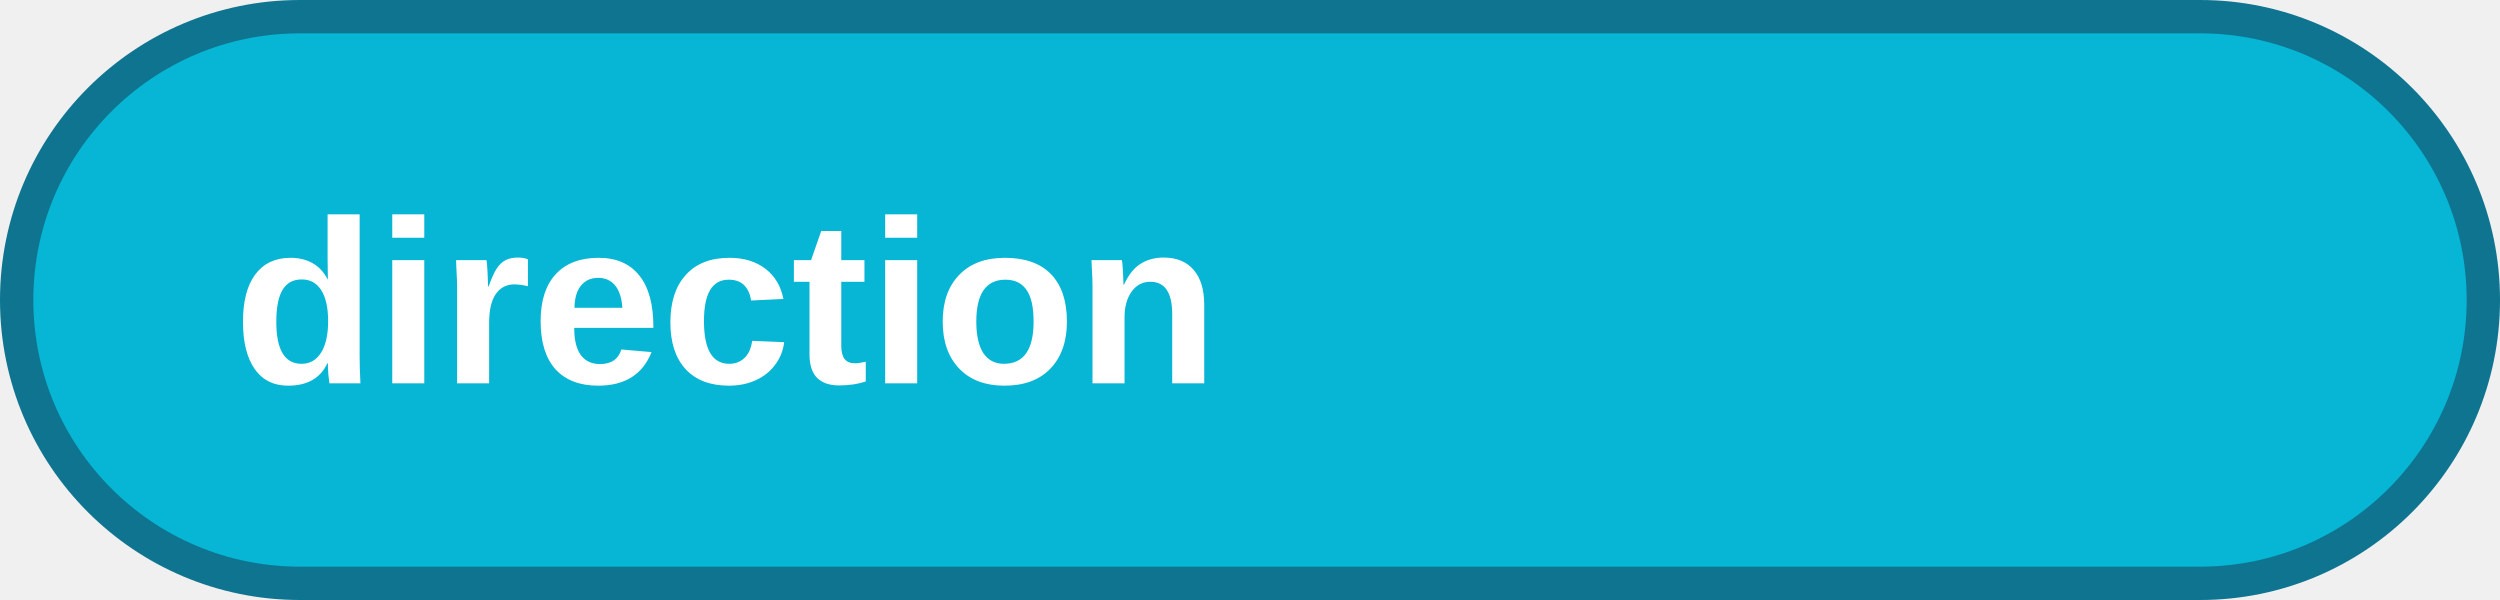
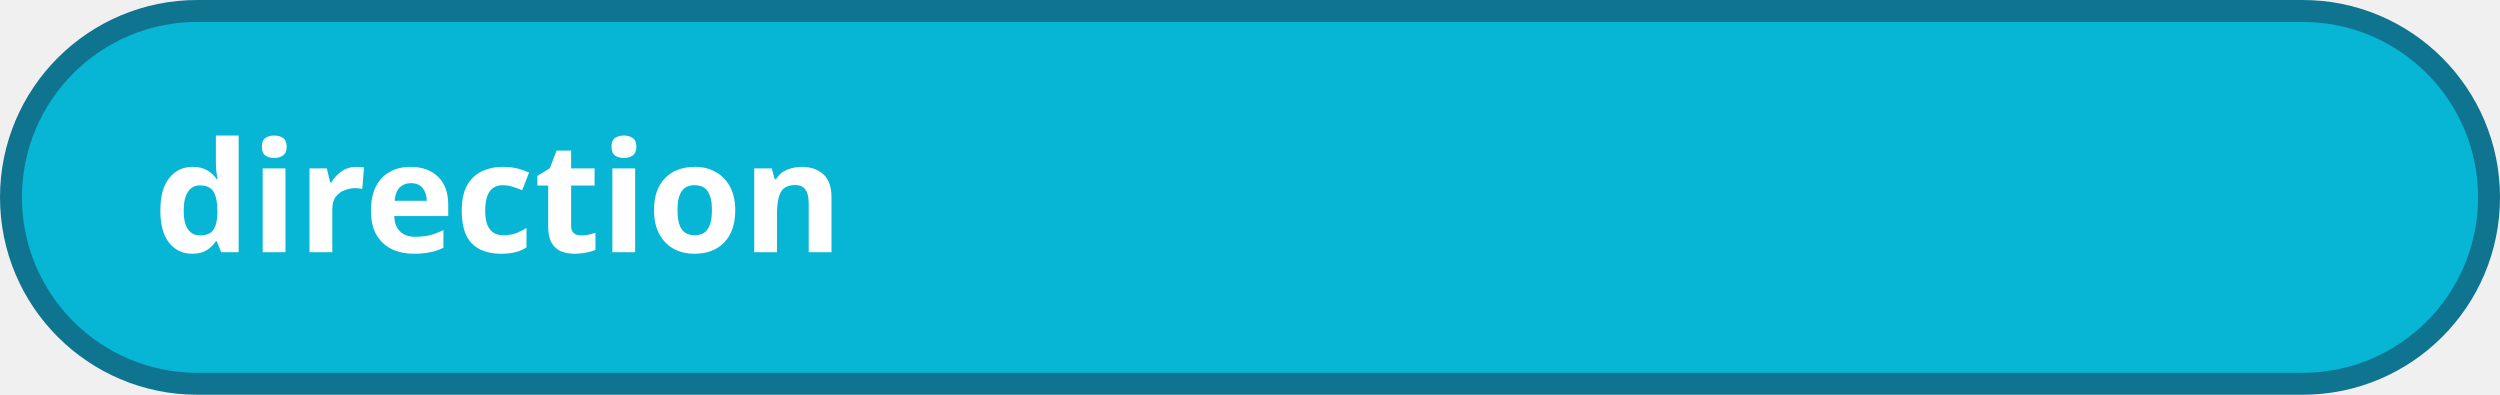
- <svg xmlns="http://www.w3.org/2000/svg" width="150" height="36" viewBox="0 0 150 36">
-   <rect x="1" y="1" width="148" height="34" rx="17" fill="#06b6d4" stroke="#0e7490" stroke-width="2" />
-   <text x="14" y="23" fill="#fff" font-family="Arial,sans-serif" font-size="14" font-weight="700">direction</text>
+ <svg xmlns="http://www.w3.org/2000/svg" width="228" height="36" viewBox="0 0 228 36" fill="none">
+   <rect x="1" y="1" width="226" height="34" rx="17" fill="#06b6d4" stroke="#0e7490" stroke-width="2" />
+   <text x="14" y="23" fill="#fff" font-family="'Segoe UI Variable', 'Segoe UI', system-ui, sans-serif" font-size="14" font-weight="700">direction</text>
</svg>
